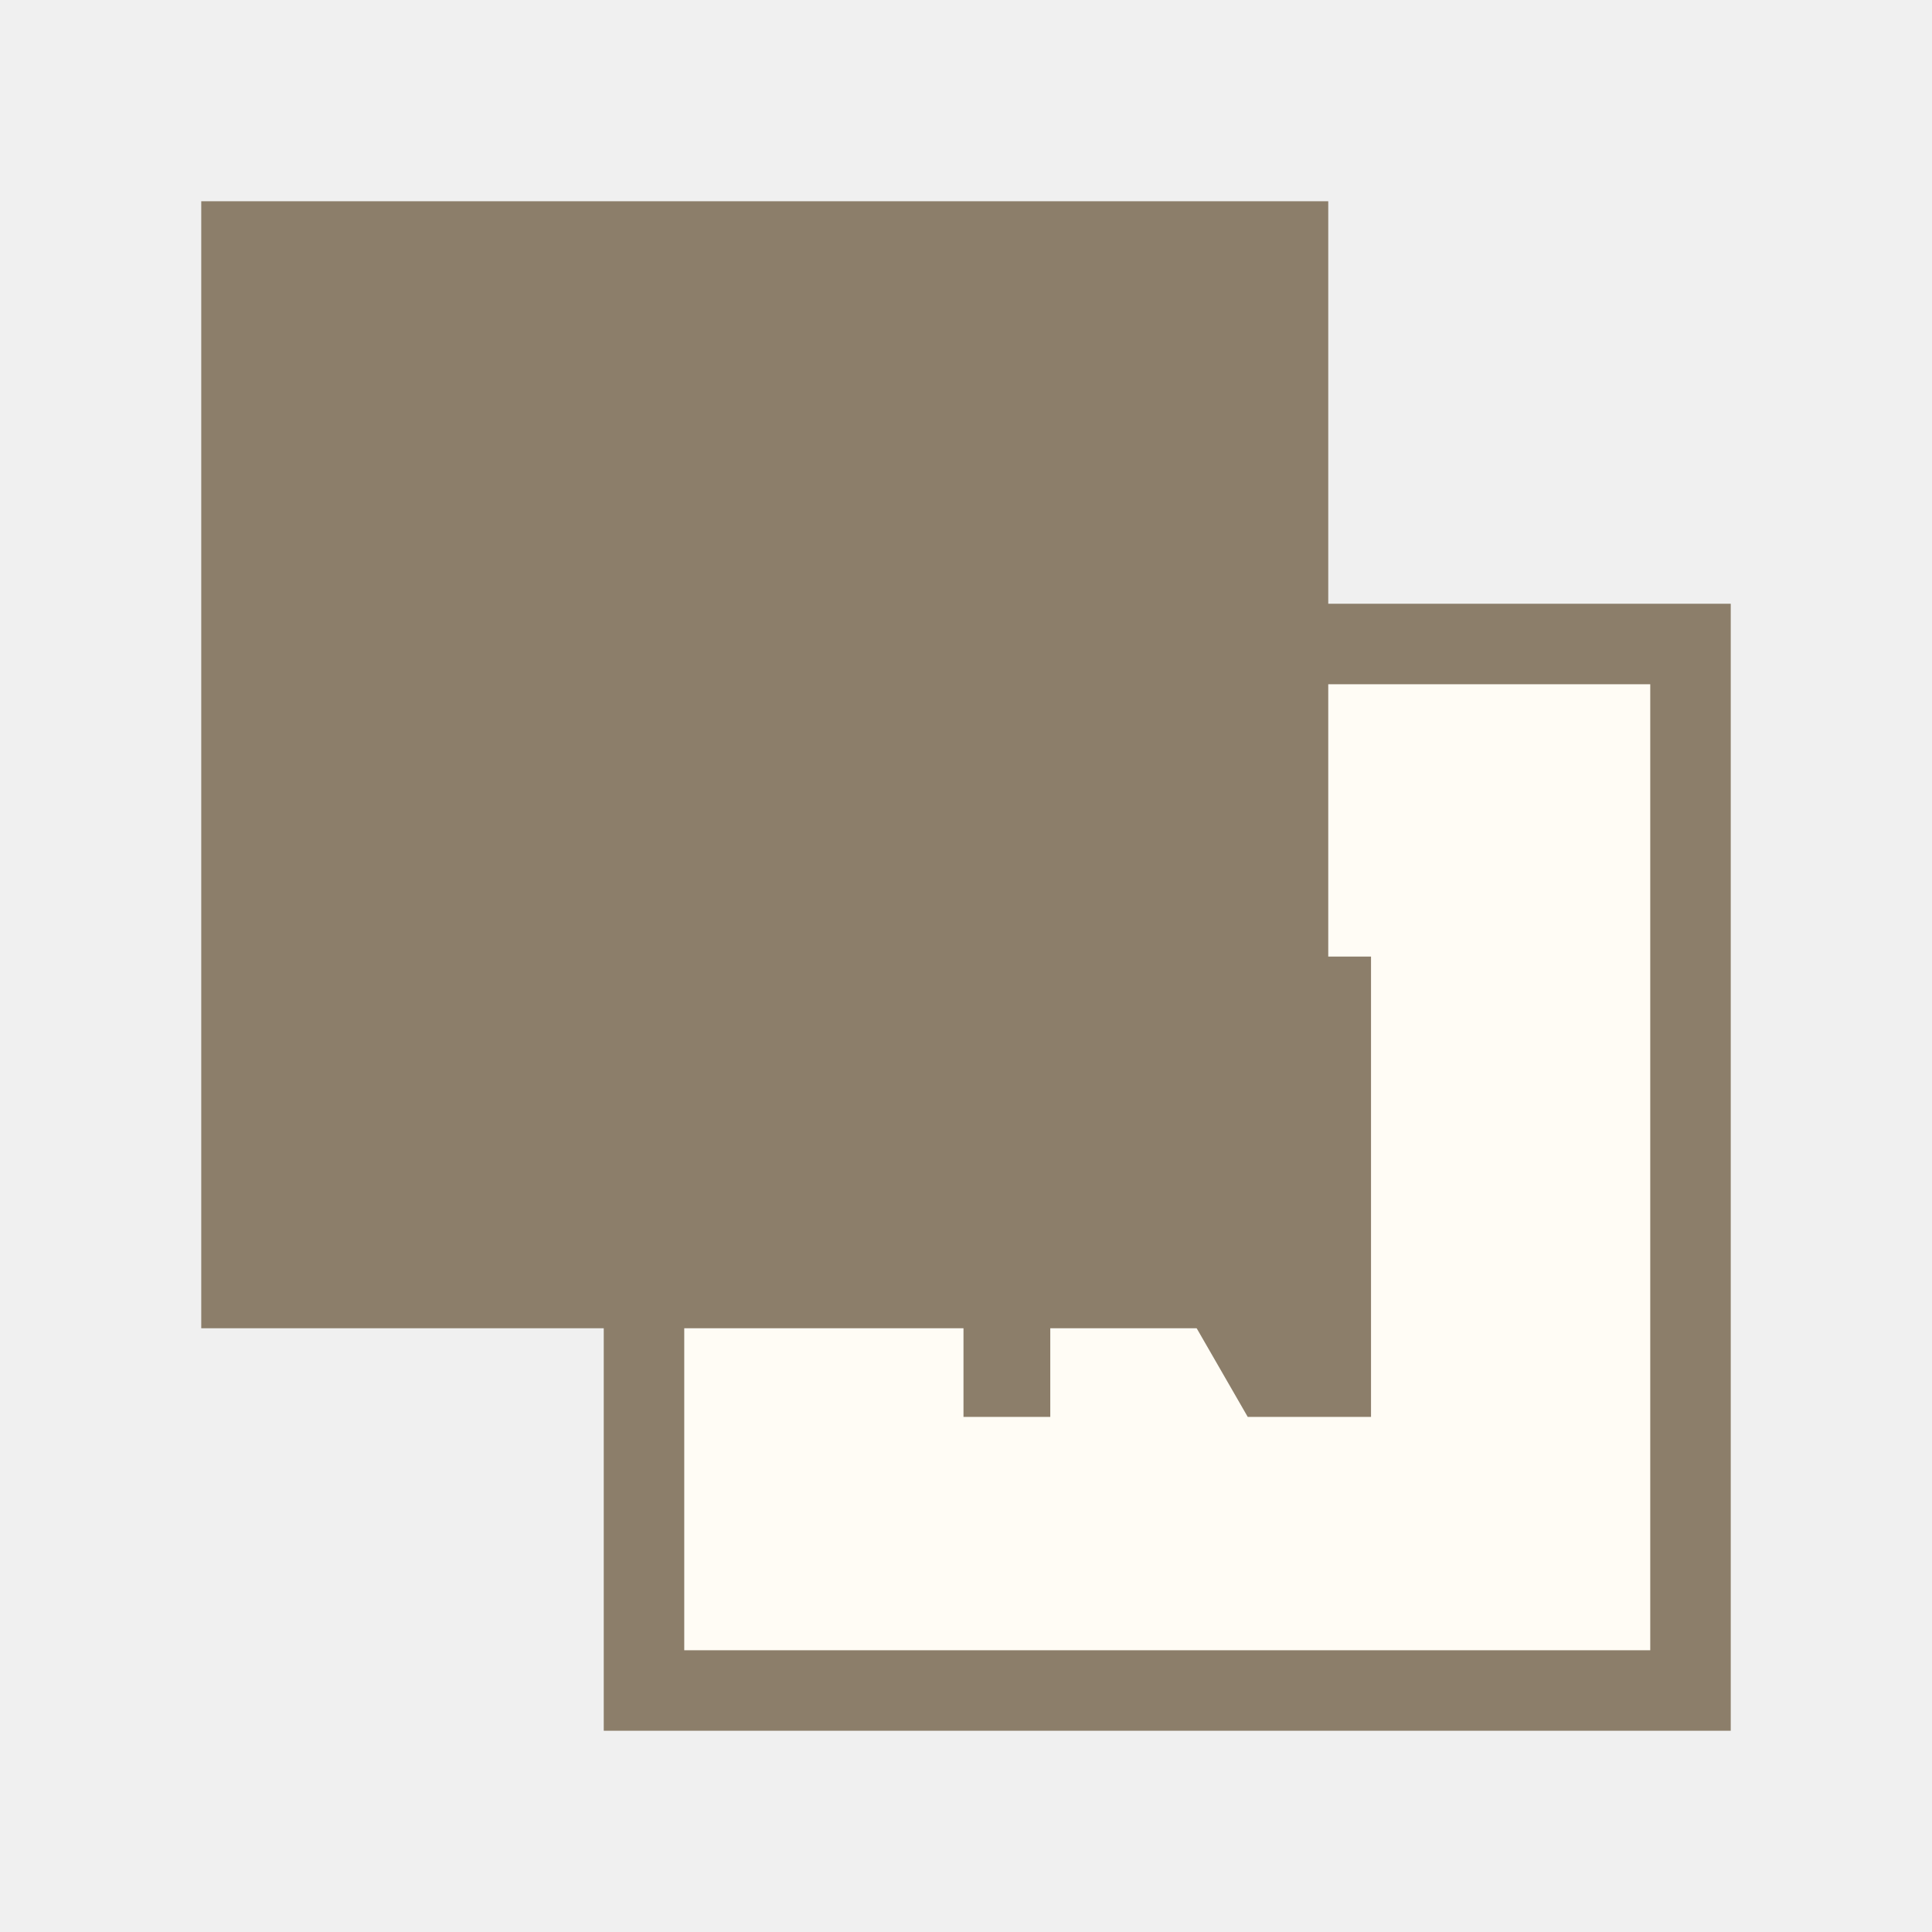
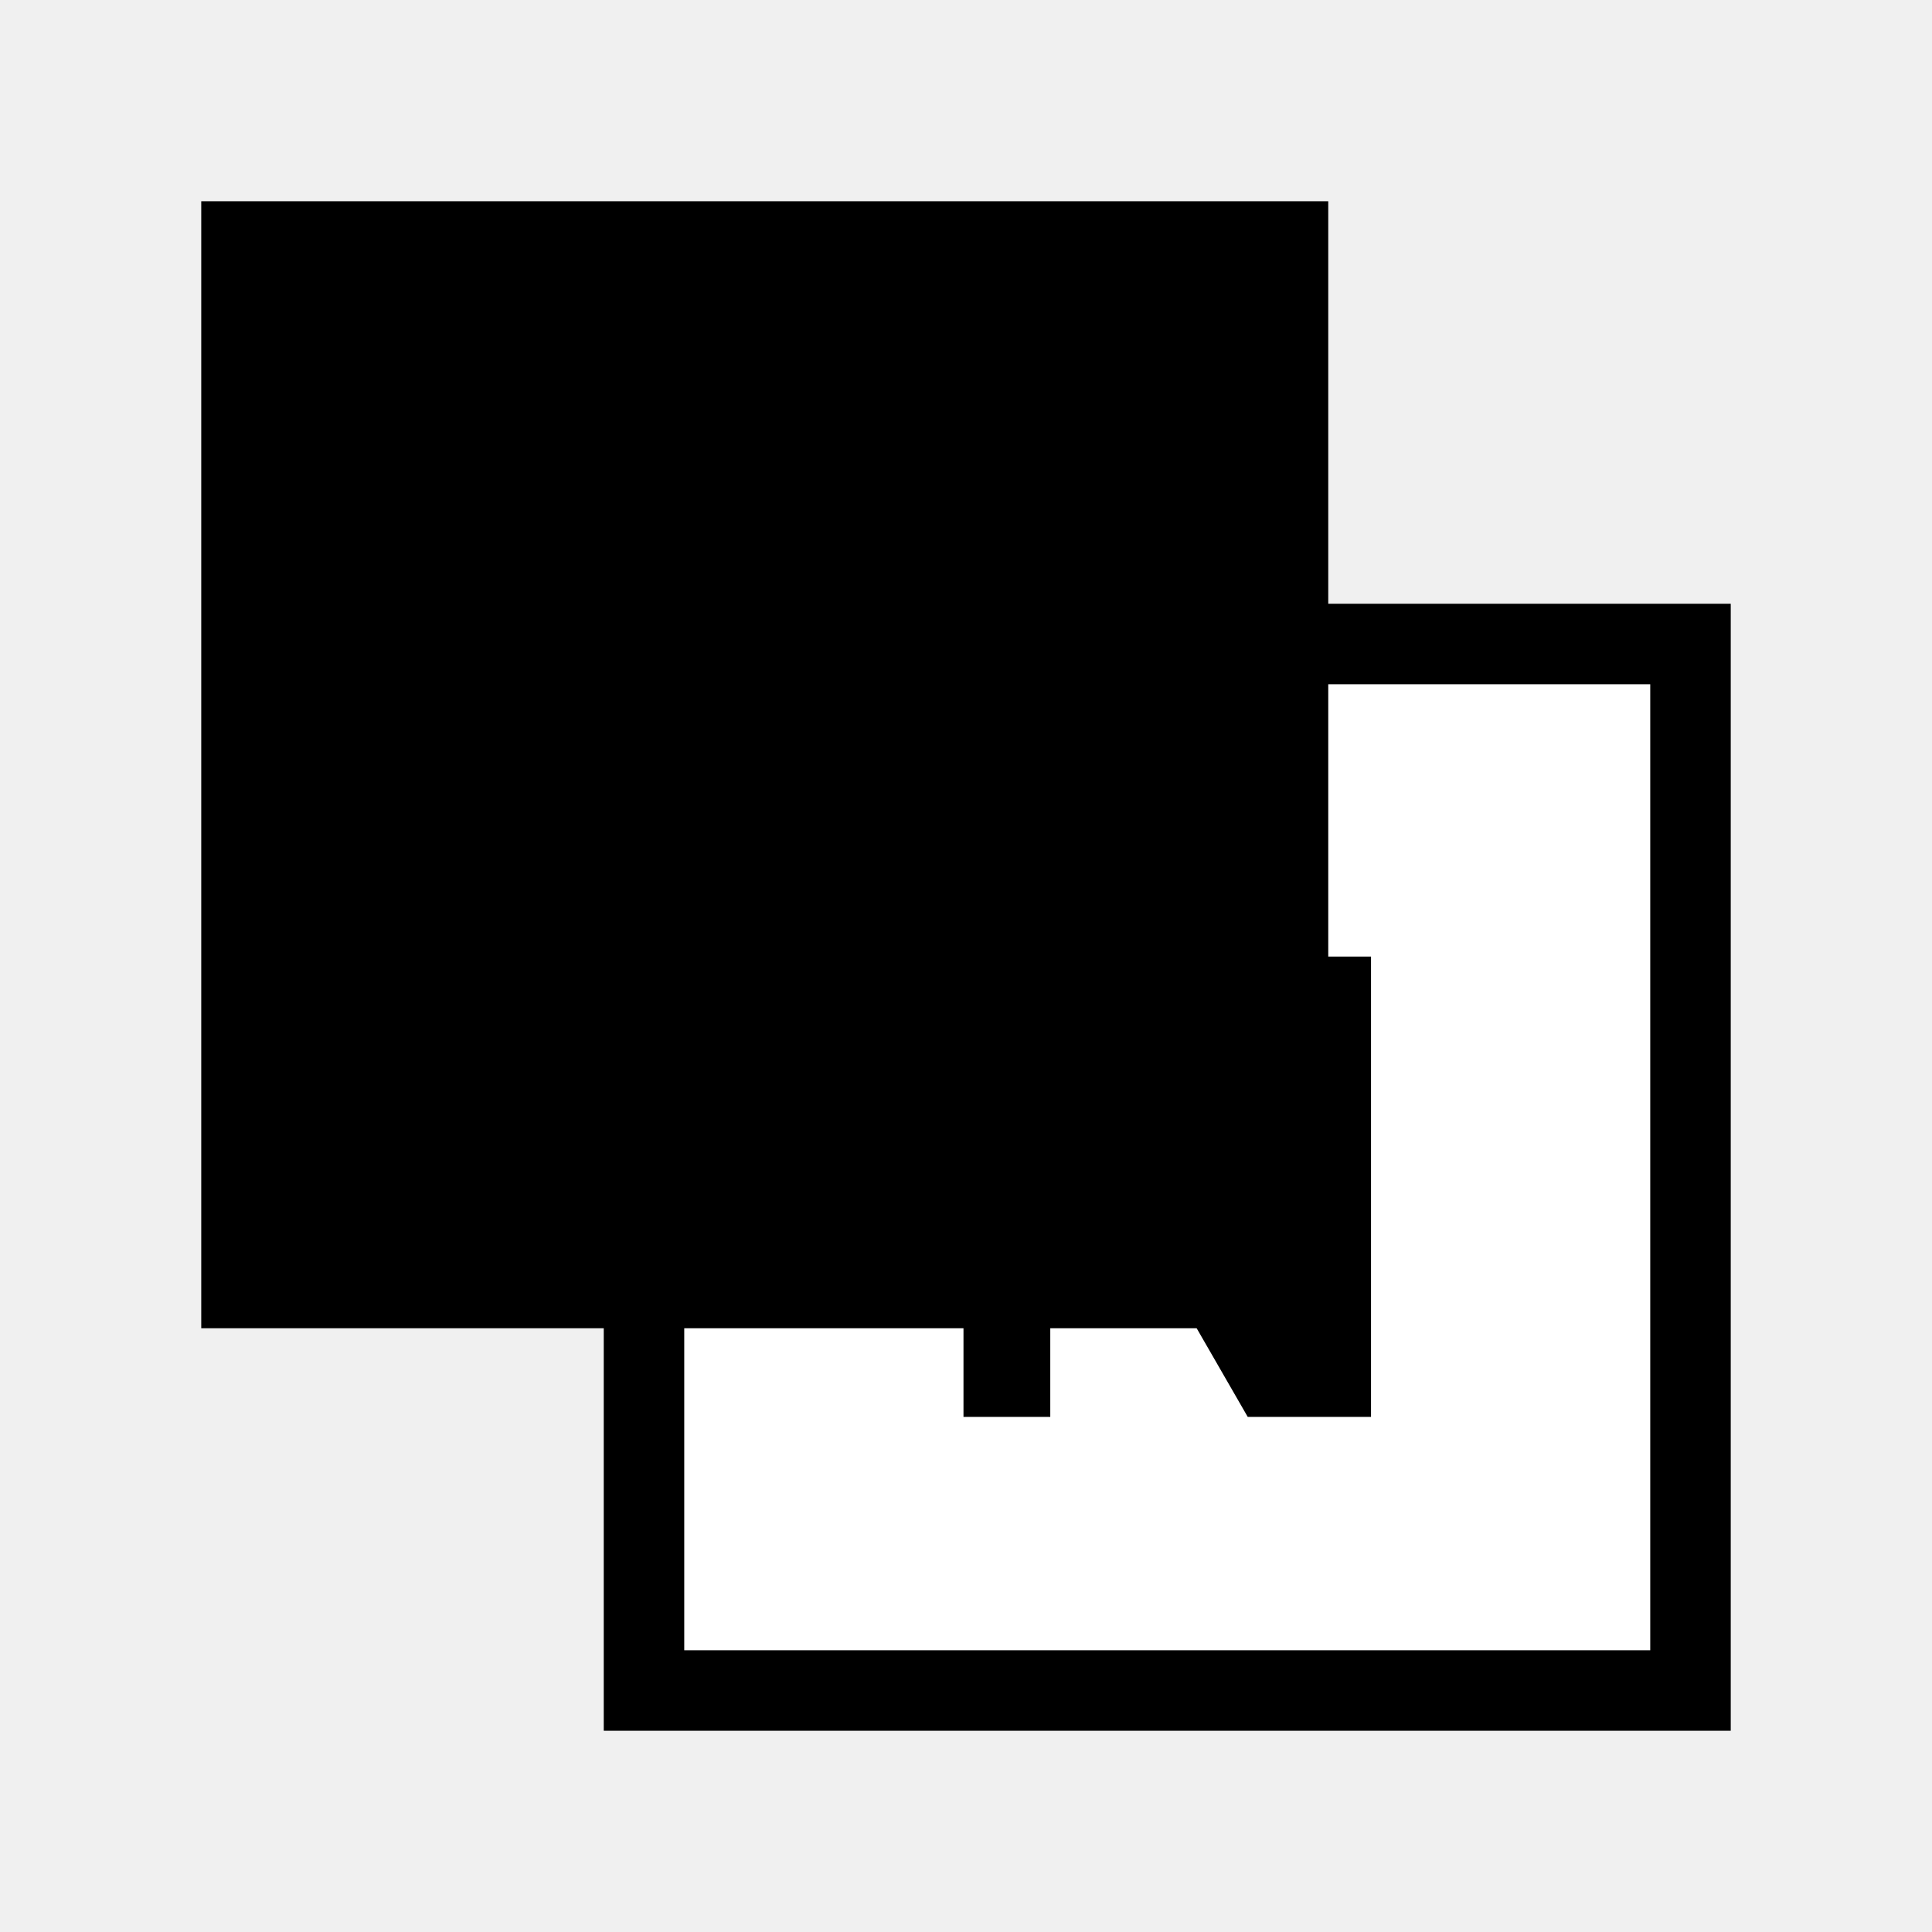
- <svg xmlns="http://www.w3.org/2000/svg" role="img" width="48px" height="48px" viewBox="0 0 24 24" aria-labelledby="sendToBackIconTitle" stroke="#8C7E6A" stroke-width="1" stroke-linecap="square" stroke-linejoin="miter" fill="none" color="#8C7E6A">
-   <rect x="8" y="8" width="13" height="13" fill="#FFFCF5" />
-   <text x="14.5" y="14.5" fill="#8C7E6A" stroke="none" font-family="sans-serif" font-size="8" font-weight="bold" text-anchor="middle" dominant-baseline="central">N</text>
-   <rect x="3" y="3" width="13" height="13" fill="#8C7E6A" />
+ <svg xmlns="http://www.w3.org/2000/svg" role="img" width="48px" height="48px" viewBox="0 0 24 24" aria-labelledby="sendToBackIconTitle" stroke="currentColor" stroke-width="1" stroke-linecap="square" stroke-linejoin="miter" fill="none" color="currentColor">
+   <rect x="8" y="8" width="13" height="13" fill="#FFFFFF" />
+   <text x="14.5" y="14.5" fill="currentColor" stroke="none" font-family="sans-serif" font-size="8" font-weight="bold" text-anchor="middle" dominant-baseline="central">N</text>
+   <rect x="3" y="3" width="13" height="13" fill="currentColor" />
</svg>
